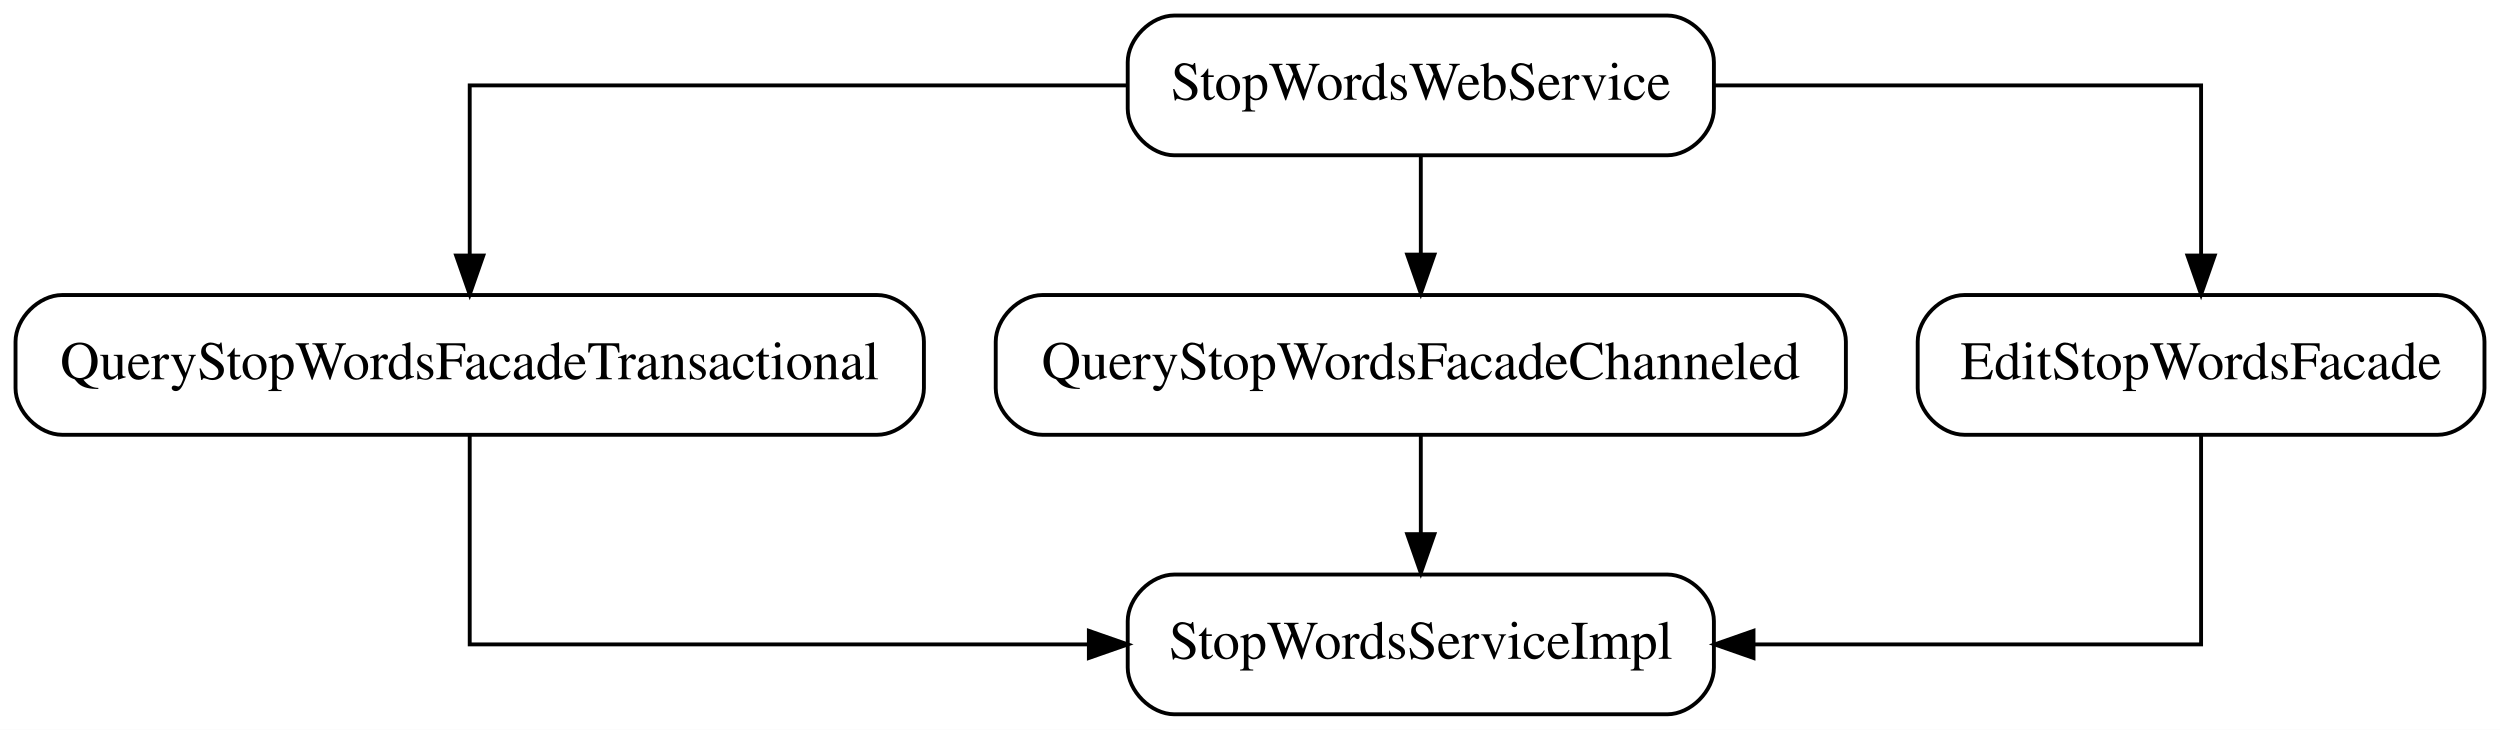
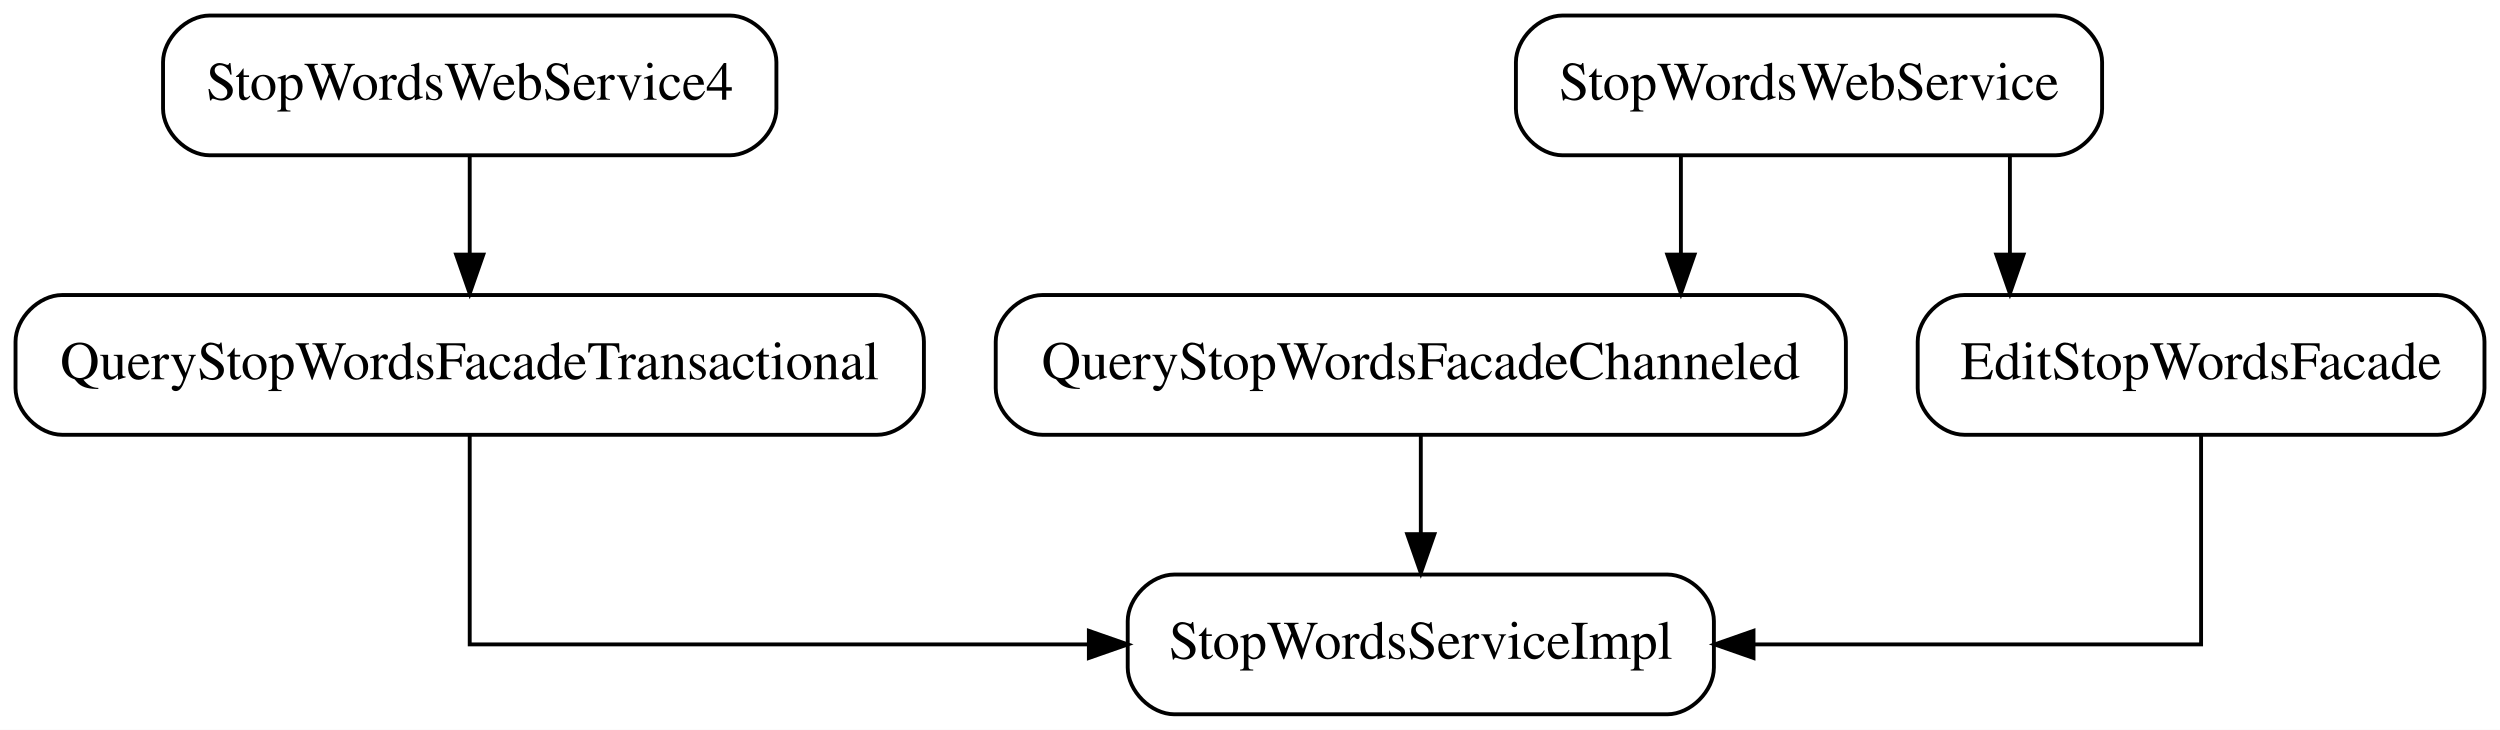
<svg xmlns="http://www.w3.org/2000/svg" width="644pt" height="188pt" viewBox="0.00 0.00 644.00 188.00">
  <g id="graph0" class="graph" transform="scale(1 1) rotate(0) translate(4 184)">
    <polygon fill="#ffffff" stroke="transparent" points="-4,4 -4,-184 640,-184 640,4 -4,4" />
    <g id="node1" class="node">
-       <path fill="none" stroke="#000000" d="M425.5,-180C425.5,-180 298.5,-180 298.5,-180 292.5,-180 286.5,-174 286.5,-168 286.5,-168 286.5,-156 286.5,-156 286.5,-150 292.5,-144 298.5,-144 298.5,-144 425.5,-144 425.5,-144 431.5,-144 437.5,-150 437.5,-156 437.5,-156 437.5,-168 437.5,-168 437.5,-174 431.5,-180 425.5,-180" />
-       <text text-anchor="middle" x="362" y="-158.3" font-family="Times,serif" font-size="14.00" fill="#000000">StopWordsWebService</text>
+       <path fill="none" stroke="#000000" d="M184,-180C184,-180 50,-180 50,-180 44,-180 38,-174 38,-168 38,-168 38,-156 38,-156 38,-150 44,-144 50,-144 50,-144 184,-144 184,-144 190,-144 196,-150 196,-156 196,-156 196,-168 196,-168 196,-174 190,-180 184,-180" />
+       <text text-anchor="middle" x="117" y="-158.3" font-family="Times,serif" font-size="14.00" fill="#000000">StopWordsWebService4</text>
    </g>
    <g id="node2" class="node">
      <path fill="none" stroke="#000000" d="M222,-108C222,-108 12,-108 12,-108 6,-108 0,-102 0,-96 0,-96 0,-84 0,-84 0,-78 6,-72 12,-72 12,-72 222,-72 222,-72 228,-72 234,-78 234,-84 234,-84 234,-96 234,-96 234,-102 228,-108 222,-108" />
      <text text-anchor="middle" x="117" y="-86.3" font-family="Times,serif" font-size="14.00" fill="#000000">QueryStopWordsFacadeTransactional</text>
    </g>
    <g id="edge1" class="edge">
-       <path fill="none" stroke="#000000" d="M286.493,-162C214.506,-162 117,-162 117,-162 117,-162 117,-118.169 117,-118.169" />
-       <polygon fill="#000000" stroke="#000000" points="120.5,-118.169 117,-108.169 113.5,-118.169 120.5,-118.169" />
+       <path fill="none" stroke="#000000" d="M117,-143.831C117,-143.831 117,-118.413 117,-118.413" />
+       <polygon fill="#000000" stroke="#000000" points="120.5,-118.413 117,-108.413 113.5,-118.413 120.5,-118.413" />
    </g>
-     <g id="node3" class="node">
-       <path fill="none" stroke="#000000" d="M459.5,-108C459.5,-108 264.5,-108 264.5,-108 258.5,-108 252.5,-102 252.5,-96 252.5,-96 252.5,-84 252.5,-84 252.5,-78 258.5,-72 264.5,-72 264.5,-72 459.5,-72 459.5,-72 465.5,-72 471.5,-78 471.5,-84 471.5,-84 471.5,-96 471.5,-96 471.5,-102 465.5,-108 459.5,-108" />
-       <text text-anchor="middle" x="362" y="-86.3" font-family="Times,serif" font-size="14.00" fill="#000000">QueryStopWordsFacadeChanneled</text>
-     </g>
-     <g id="edge2" class="edge">
-       <path fill="none" stroke="#000000" d="M362,-143.831C362,-143.831 362,-118.413 362,-118.413" />
-       <polygon fill="#000000" stroke="#000000" points="365.5,-118.413 362,-108.413 358.5,-118.413 365.5,-118.413" />
-     </g>
-     <g id="node4" class="node">
-       <path fill="none" stroke="#000000" d="M624,-108C624,-108 502,-108 502,-108 496,-108 490,-102 490,-96 490,-96 490,-84 490,-84 490,-78 496,-72 502,-72 502,-72 624,-72 624,-72 630,-72 636,-78 636,-84 636,-84 636,-96 636,-96 636,-102 630,-108 624,-108" />
-       <text text-anchor="middle" x="563" y="-86.3" font-family="Times,serif" font-size="14.00" fill="#000000">EditStopWordsFacade</text>
-     </g>
-     <g id="edge3" class="edge">
-       <path fill="none" stroke="#000000" d="M437.703,-162C494.68,-162 563,-162 563,-162 563,-162 563,-118.169 563,-118.169" />
-       <polygon fill="#000000" stroke="#000000" points="566.5,-118.169 563,-108.169 559.5,-118.169 566.5,-118.169" />
-     </g>
-     <g id="node5" class="node">
+     <g id="node6" class="node">
      <path fill="none" stroke="#000000" d="M425.5,-36C425.5,-36 298.5,-36 298.5,-36 292.5,-36 286.5,-30 286.5,-24 286.5,-24 286.5,-12 286.5,-12 286.5,-6 292.5,0 298.5,0 298.5,0 425.5,0 425.5,0 431.5,0 437.5,-6 437.5,-12 437.5,-12 437.5,-24 437.5,-24 437.5,-30 431.5,-36 425.5,-36" />
      <text text-anchor="middle" x="362" y="-14.3" font-family="Times,serif" font-size="14.00" fill="#000000">StopWordsServiceImpl</text>
    </g>
    <g id="edge4" class="edge">
      <path fill="none" stroke="#000000" d="M117,-71.831C117,-50.502 117,-18 117,-18 117,-18 276.493,-18 276.493,-18" />
      <polygon fill="#000000" stroke="#000000" points="276.493,-21.5 286.493,-18 276.493,-14.5 276.493,-21.5" />
+     </g>
+     <g id="node3" class="node">
+       <path fill="none" stroke="#000000" d="M525.5,-180C525.5,-180 398.5,-180 398.5,-180 392.5,-180 386.5,-174 386.5,-168 386.5,-168 386.5,-156 386.5,-156 386.5,-150 392.5,-144 398.5,-144 398.5,-144 525.5,-144 525.5,-144 531.5,-144 537.5,-150 537.5,-156 537.5,-156 537.5,-168 537.5,-168 537.5,-174 531.5,-180 525.5,-180" />
+       <text text-anchor="middle" x="462" y="-158.3" font-family="Times,serif" font-size="14.00" fill="#000000">StopWordsWebService</text>
+     </g>
+     <g id="node4" class="node">
+       <path fill="none" stroke="#000000" d="M459.5,-108C459.5,-108 264.5,-108 264.5,-108 258.5,-108 252.5,-102 252.5,-96 252.5,-96 252.5,-84 252.5,-84 252.5,-78 258.5,-72 264.5,-72 264.5,-72 459.5,-72 459.5,-72 465.5,-72 471.5,-78 471.5,-84 471.5,-84 471.5,-96 471.5,-96 471.5,-102 465.5,-108 459.5,-108" />
+       <text text-anchor="middle" x="362" y="-86.3" font-family="Times,serif" font-size="14.00" fill="#000000">QueryStopWordsFacadeChanneled</text>
+     </g>
+     <g id="edge2" class="edge">
+       <path fill="none" stroke="#000000" d="M429,-143.831C429,-143.831 429,-118.413 429,-118.413" />
+       <polygon fill="#000000" stroke="#000000" points="432.5,-118.413 429,-108.413 425.5,-118.413 432.5,-118.413" />
+     </g>
+     <g id="node5" class="node">
+       <path fill="none" stroke="#000000" d="M624,-108C624,-108 502,-108 502,-108 496,-108 490,-102 490,-96 490,-96 490,-84 490,-84 490,-78 496,-72 502,-72 502,-72 624,-72 624,-72 630,-72 636,-78 636,-84 636,-84 636,-96 636,-96 636,-102 630,-108 624,-108" />
+       <text text-anchor="middle" x="563" y="-86.3" font-family="Times,serif" font-size="14.00" fill="#000000">EditStopWordsFacade</text>
+     </g>
+     <g id="edge3" class="edge">
+       <path fill="none" stroke="#000000" d="M513.75,-143.831C513.75,-143.831 513.75,-118.413 513.75,-118.413" />
+       <polygon fill="#000000" stroke="#000000" points="517.25,-118.413 513.75,-108.413 510.25,-118.413 517.25,-118.413" />
    </g>
    <g id="edge5" class="edge">
      <path fill="none" stroke="#000000" d="M362,-71.831C362,-71.831 362,-46.413 362,-46.413" />
      <polygon fill="#000000" stroke="#000000" points="365.5,-46.413 362,-36.413 358.5,-46.413 365.5,-46.413" />
    </g>
    <g id="edge6" class="edge">
      <path fill="none" stroke="#000000" d="M563,-71.831C563,-50.502 563,-18 563,-18 563,-18 447.703,-18 447.703,-18" />
      <polygon fill="#000000" stroke="#000000" points="447.703,-14.5 437.703,-18 447.703,-21.5 447.703,-14.5" />
    </g>
  </g>
</svg>
